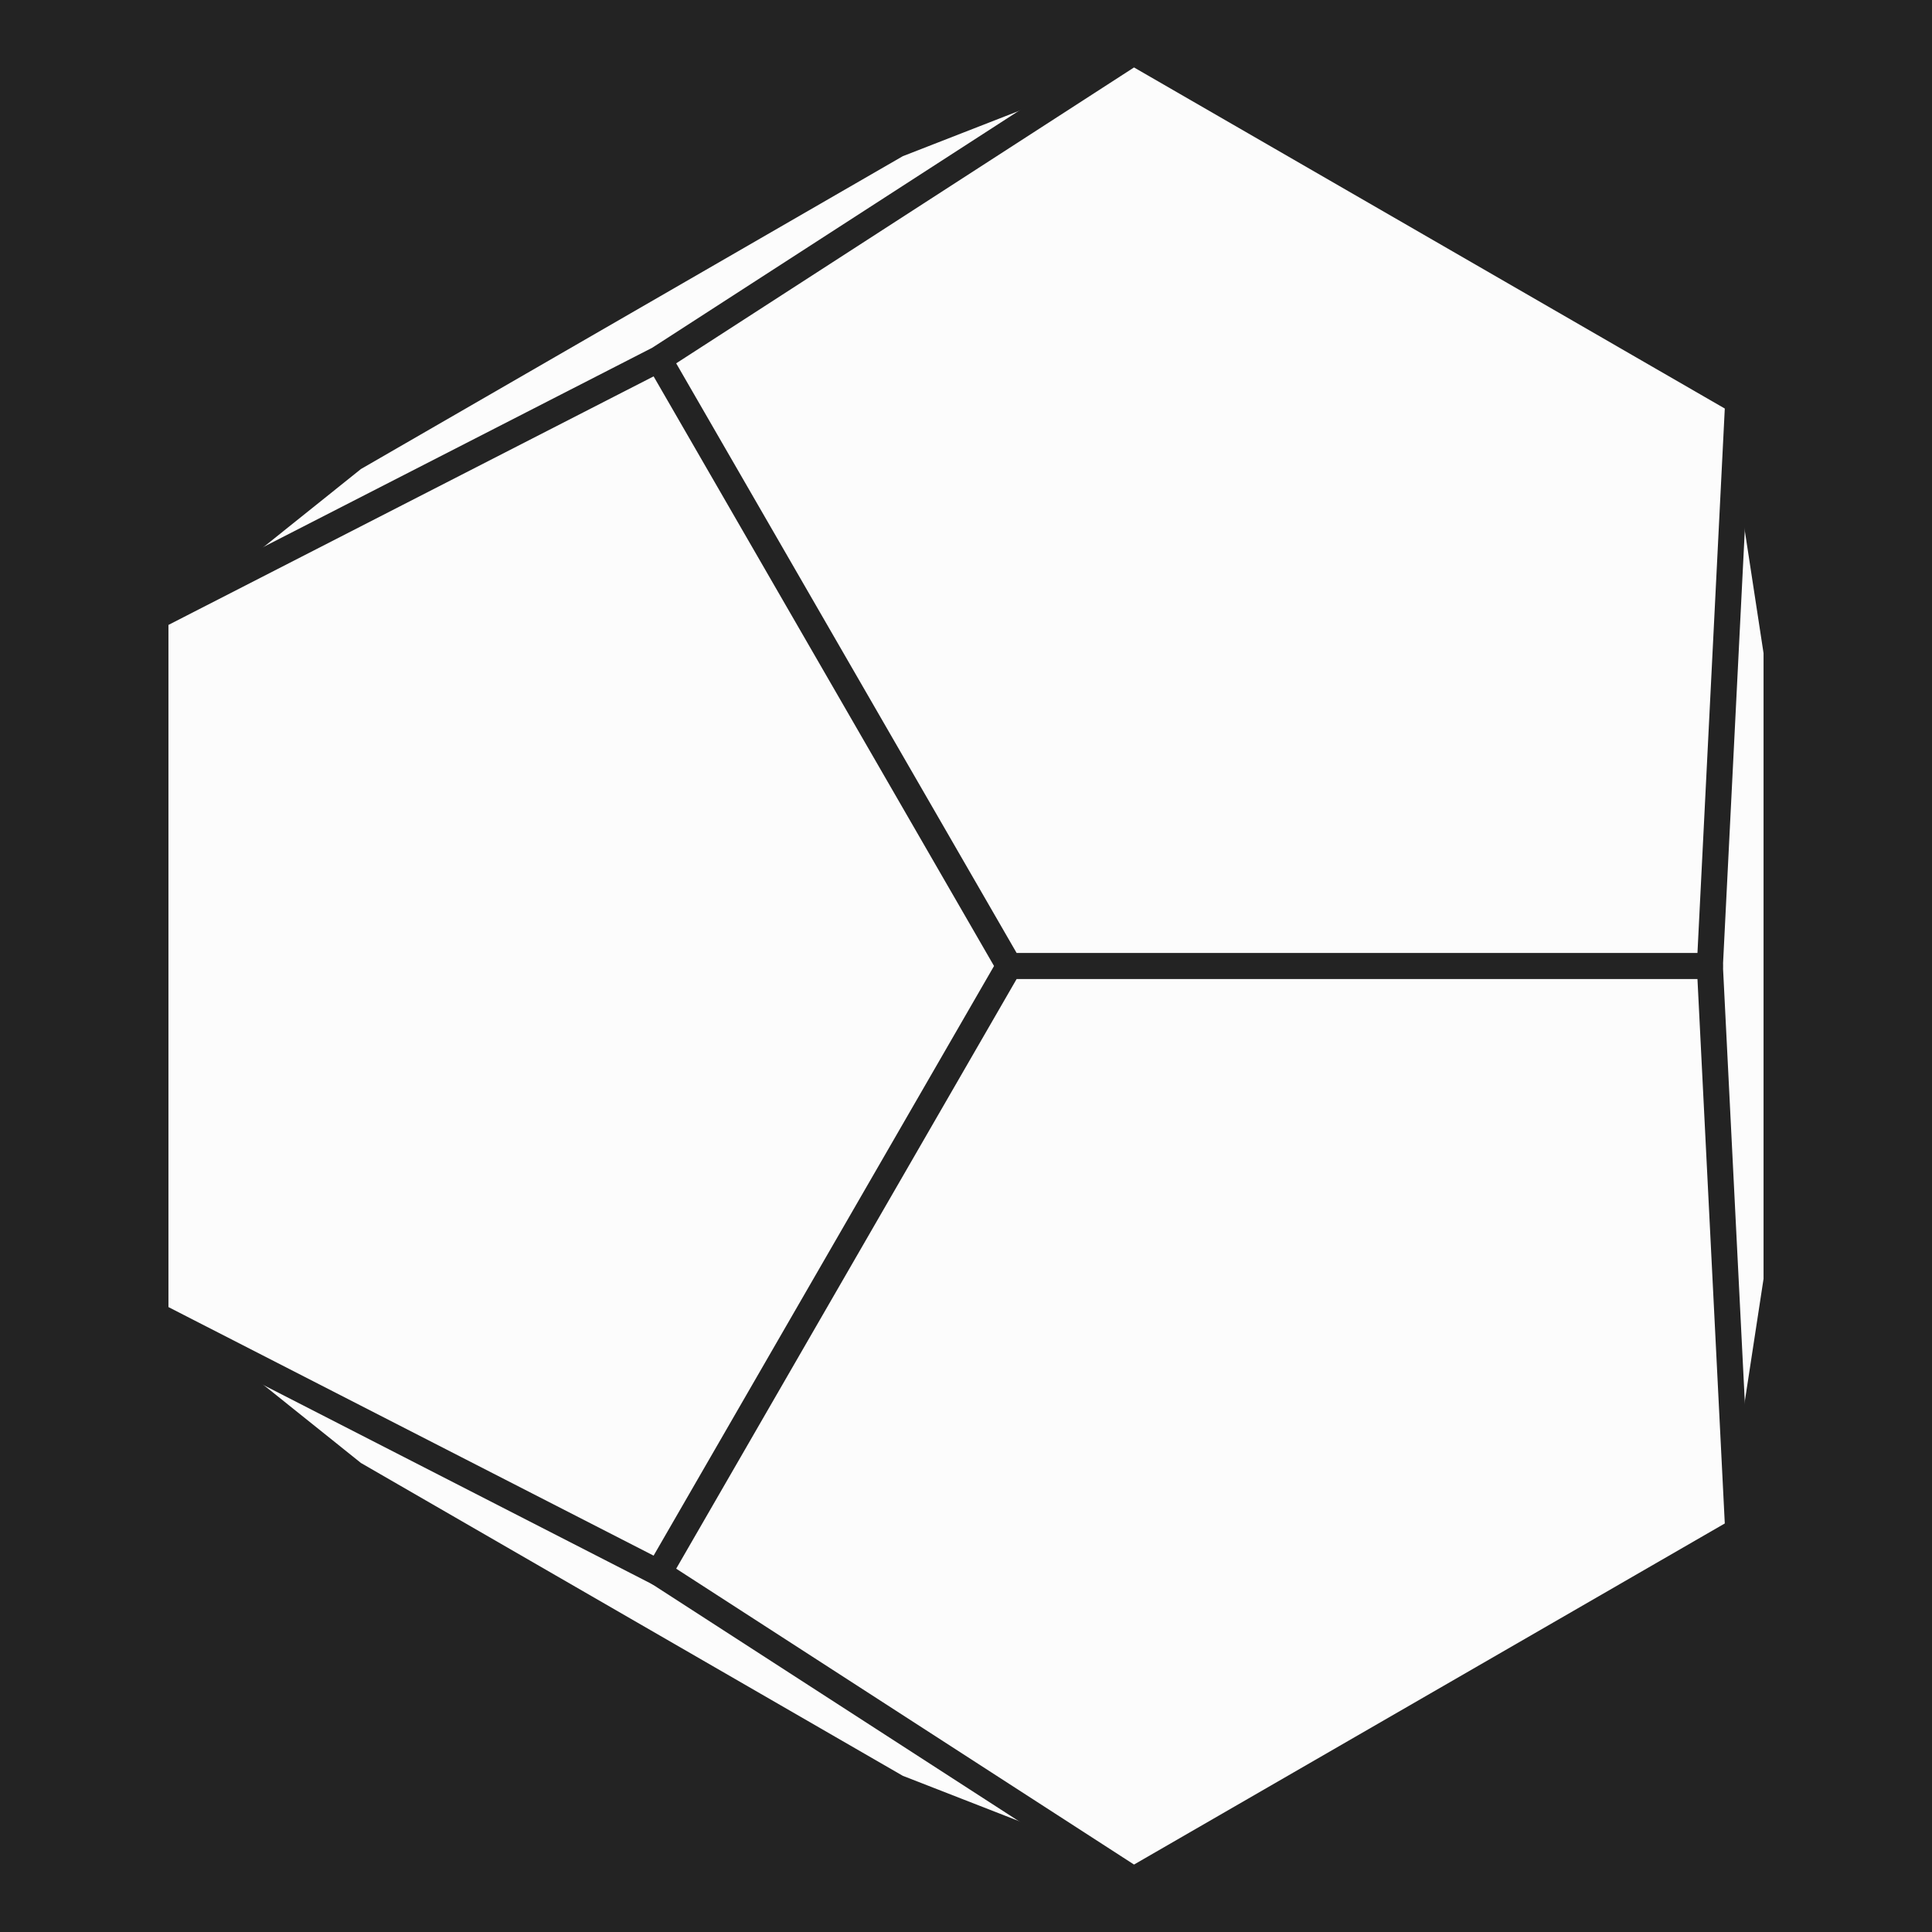
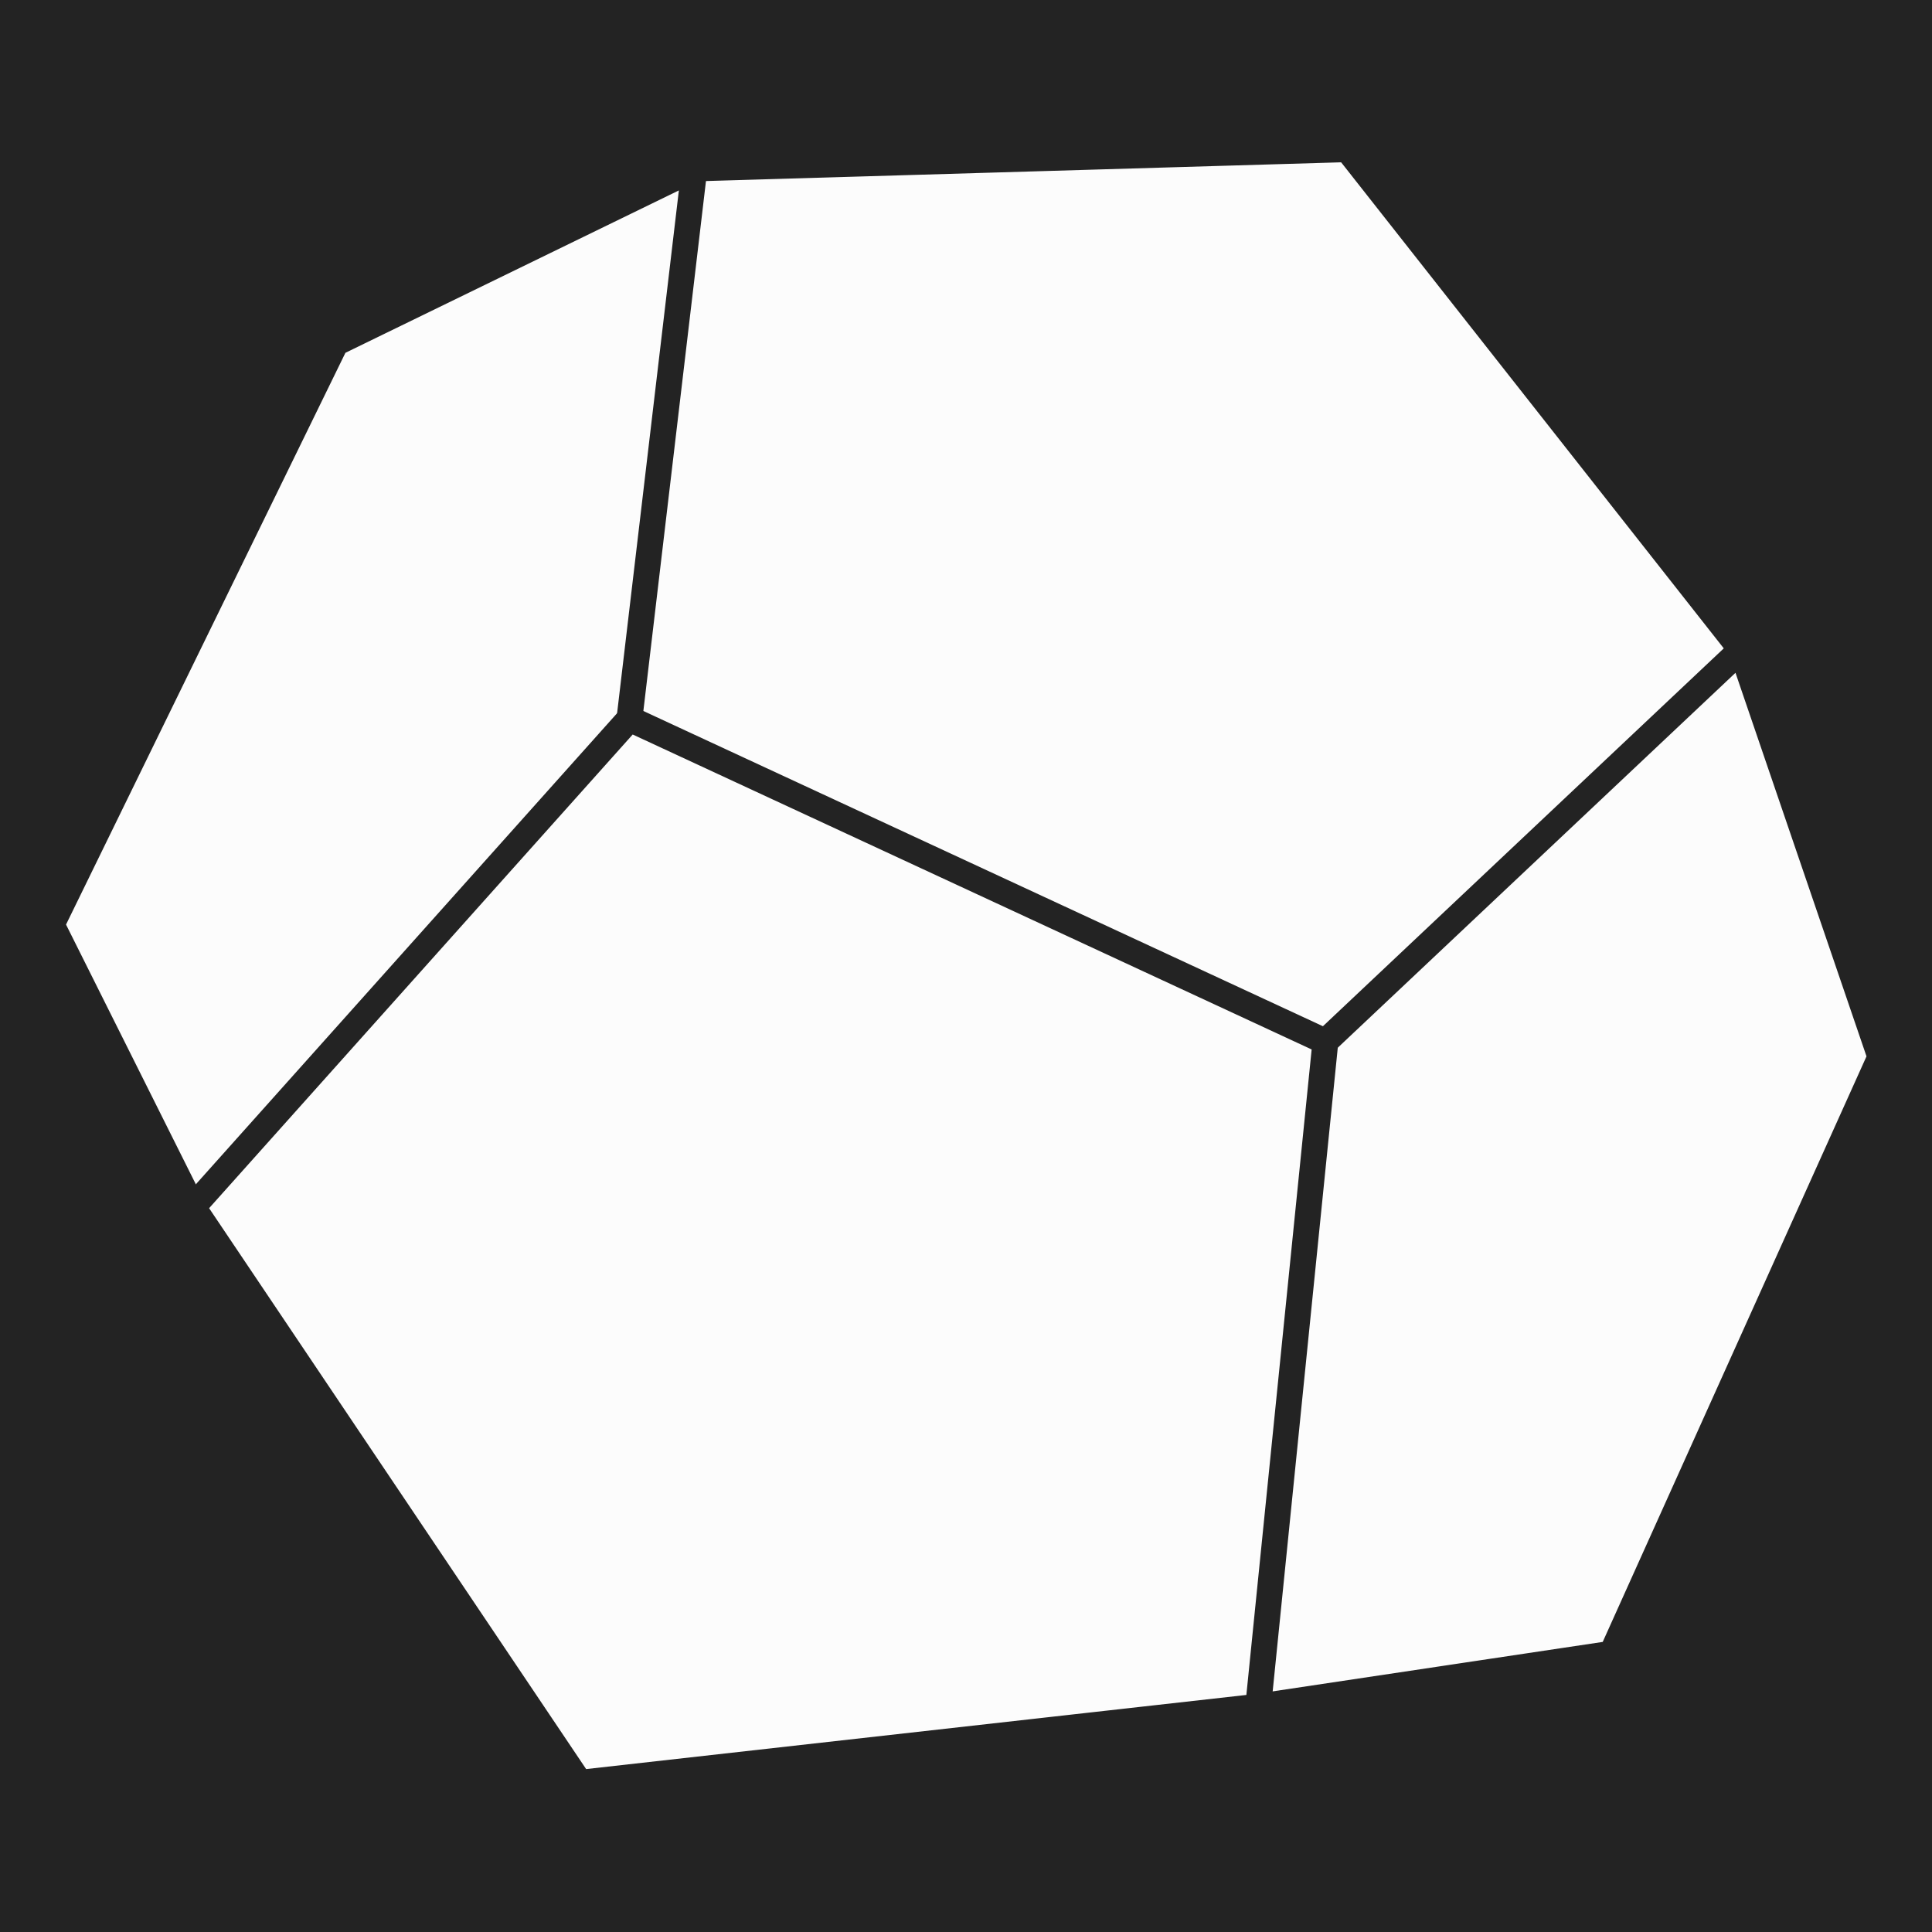
- <svg xmlns="http://www.w3.org/2000/svg" baseProfile="full" height="888.828" version="1.1" width="888.828">
+ <svg xmlns="http://www.w3.org/2000/svg" baseProfile="full" height="898.008" version="1.1" width="898.008">
  <defs />
-   <rect fill="#232323" height="888.828" width="888.828" x="0" y="0" />
-   <polygon fill="#fcfcfc" points="71.497,283.83 162.658,210.812 412.721,66.439 521.536,24.0 799.676,184.584 817.33,300.04 817.33,588.788 799.676,704.244 521.536,864.828 412.721,822.389 162.658,678.015 71.497,604.998" stroke="none" />
-   <polyline fill="none" points="464.236,444.414 786.634,444.414 799.676,184.584 521.536,24.0 303.037,165.209 464.236,444.414 303.037,723.619 71.497,604.998 71.497,283.83 303.037,165.209" stroke="#232323" stroke-linecap="round" stroke-linejoin="round" stroke-width="12" />
-   <polyline fill="none" points="303.037,723.619 521.536,864.828 799.676,704.244 786.634,444.414" stroke="#232323" stroke-linecap="round" stroke-linejoin="round" stroke-width="12" />
-   <polyline fill="none" points="799.676,704.244 817.33,588.788 817.33,300.04 799.676,184.584" stroke="#232323" stroke-linecap="round" stroke-linejoin="round" stroke-width="12" />
-   <polyline fill="none" points="521.536,24.0 412.721,66.439 162.658,210.812 71.497,283.83" stroke="#232323" stroke-linecap="round" stroke-linejoin="round" stroke-width="12" />
-   <polyline fill="none" points="71.497,604.998 162.658,678.015 412.721,822.389 521.536,864.828" stroke="#232323" stroke-linecap="round" stroke-linejoin="round" stroke-width="12" />
+   <rect fill="#232323" height="898.008" width="898.008" x="0" y="0" />
+   <polygon fill="#fcfcfc" points="24.0,429.779 156.065,159.501 322.789,78.306 626.217,69.358 809.332,301.968 874.008,491.3 749.08,768.624 584.802,793.244 269.491,828.65 89.612,561.054" stroke="none" />
+   <polyline fill="none" points="269.491,828.65 584.802,793.244 616.063,484.15 292.571,334.087 89.612,561.054 269.491,828.65" stroke="#232323" stroke-linecap="round" stroke-linejoin="round" stroke-width="12" />
+   <polyline fill="none" points="584.802,793.244 749.08,768.624 874.008,491.3 809.332,301.968 616.063,484.15" stroke="#232323" stroke-linecap="round" stroke-linejoin="round" stroke-width="12" />
+   <polyline fill="none" points="292.571,334.087 322.789,78.306 156.065,159.501 24.0,429.779 89.612,561.054" stroke="#232323" stroke-linecap="round" stroke-linejoin="round" stroke-width="12" />
+   <polyline fill="none" points="809.332,301.968 626.217,69.358 322.789,78.306" stroke="#232323" stroke-linecap="round" stroke-linejoin="round" stroke-width="12" />
</svg>
